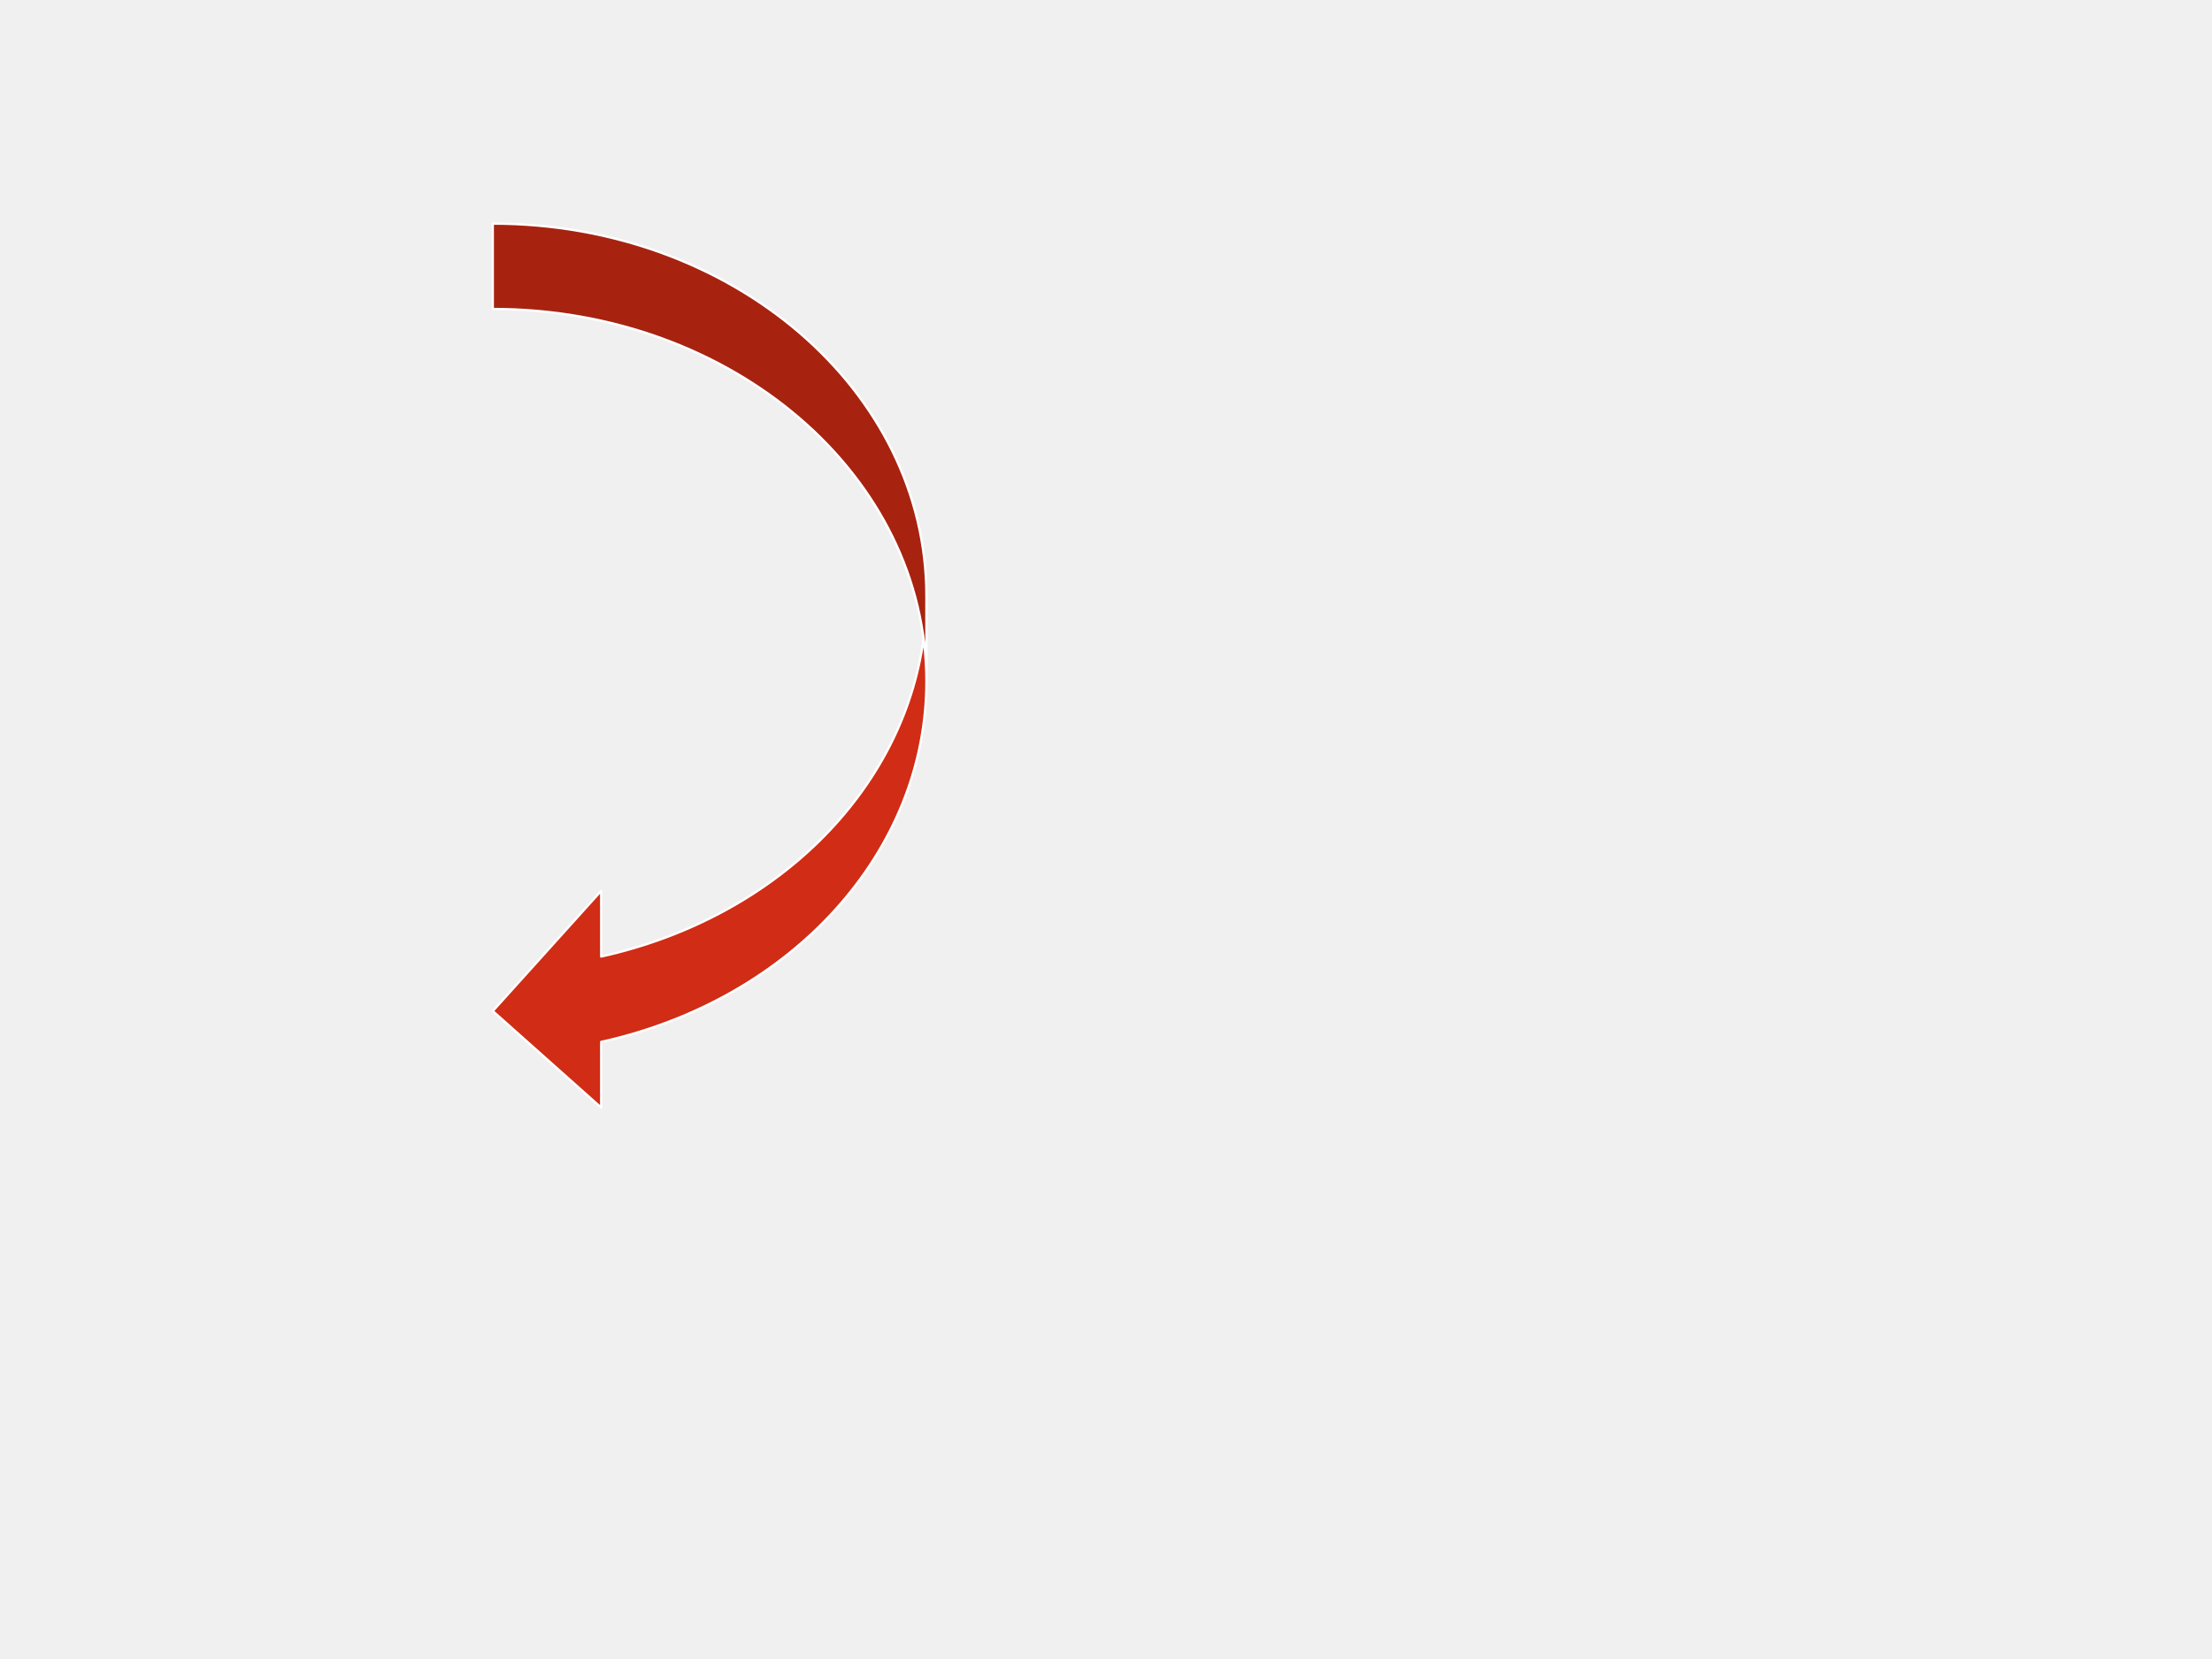
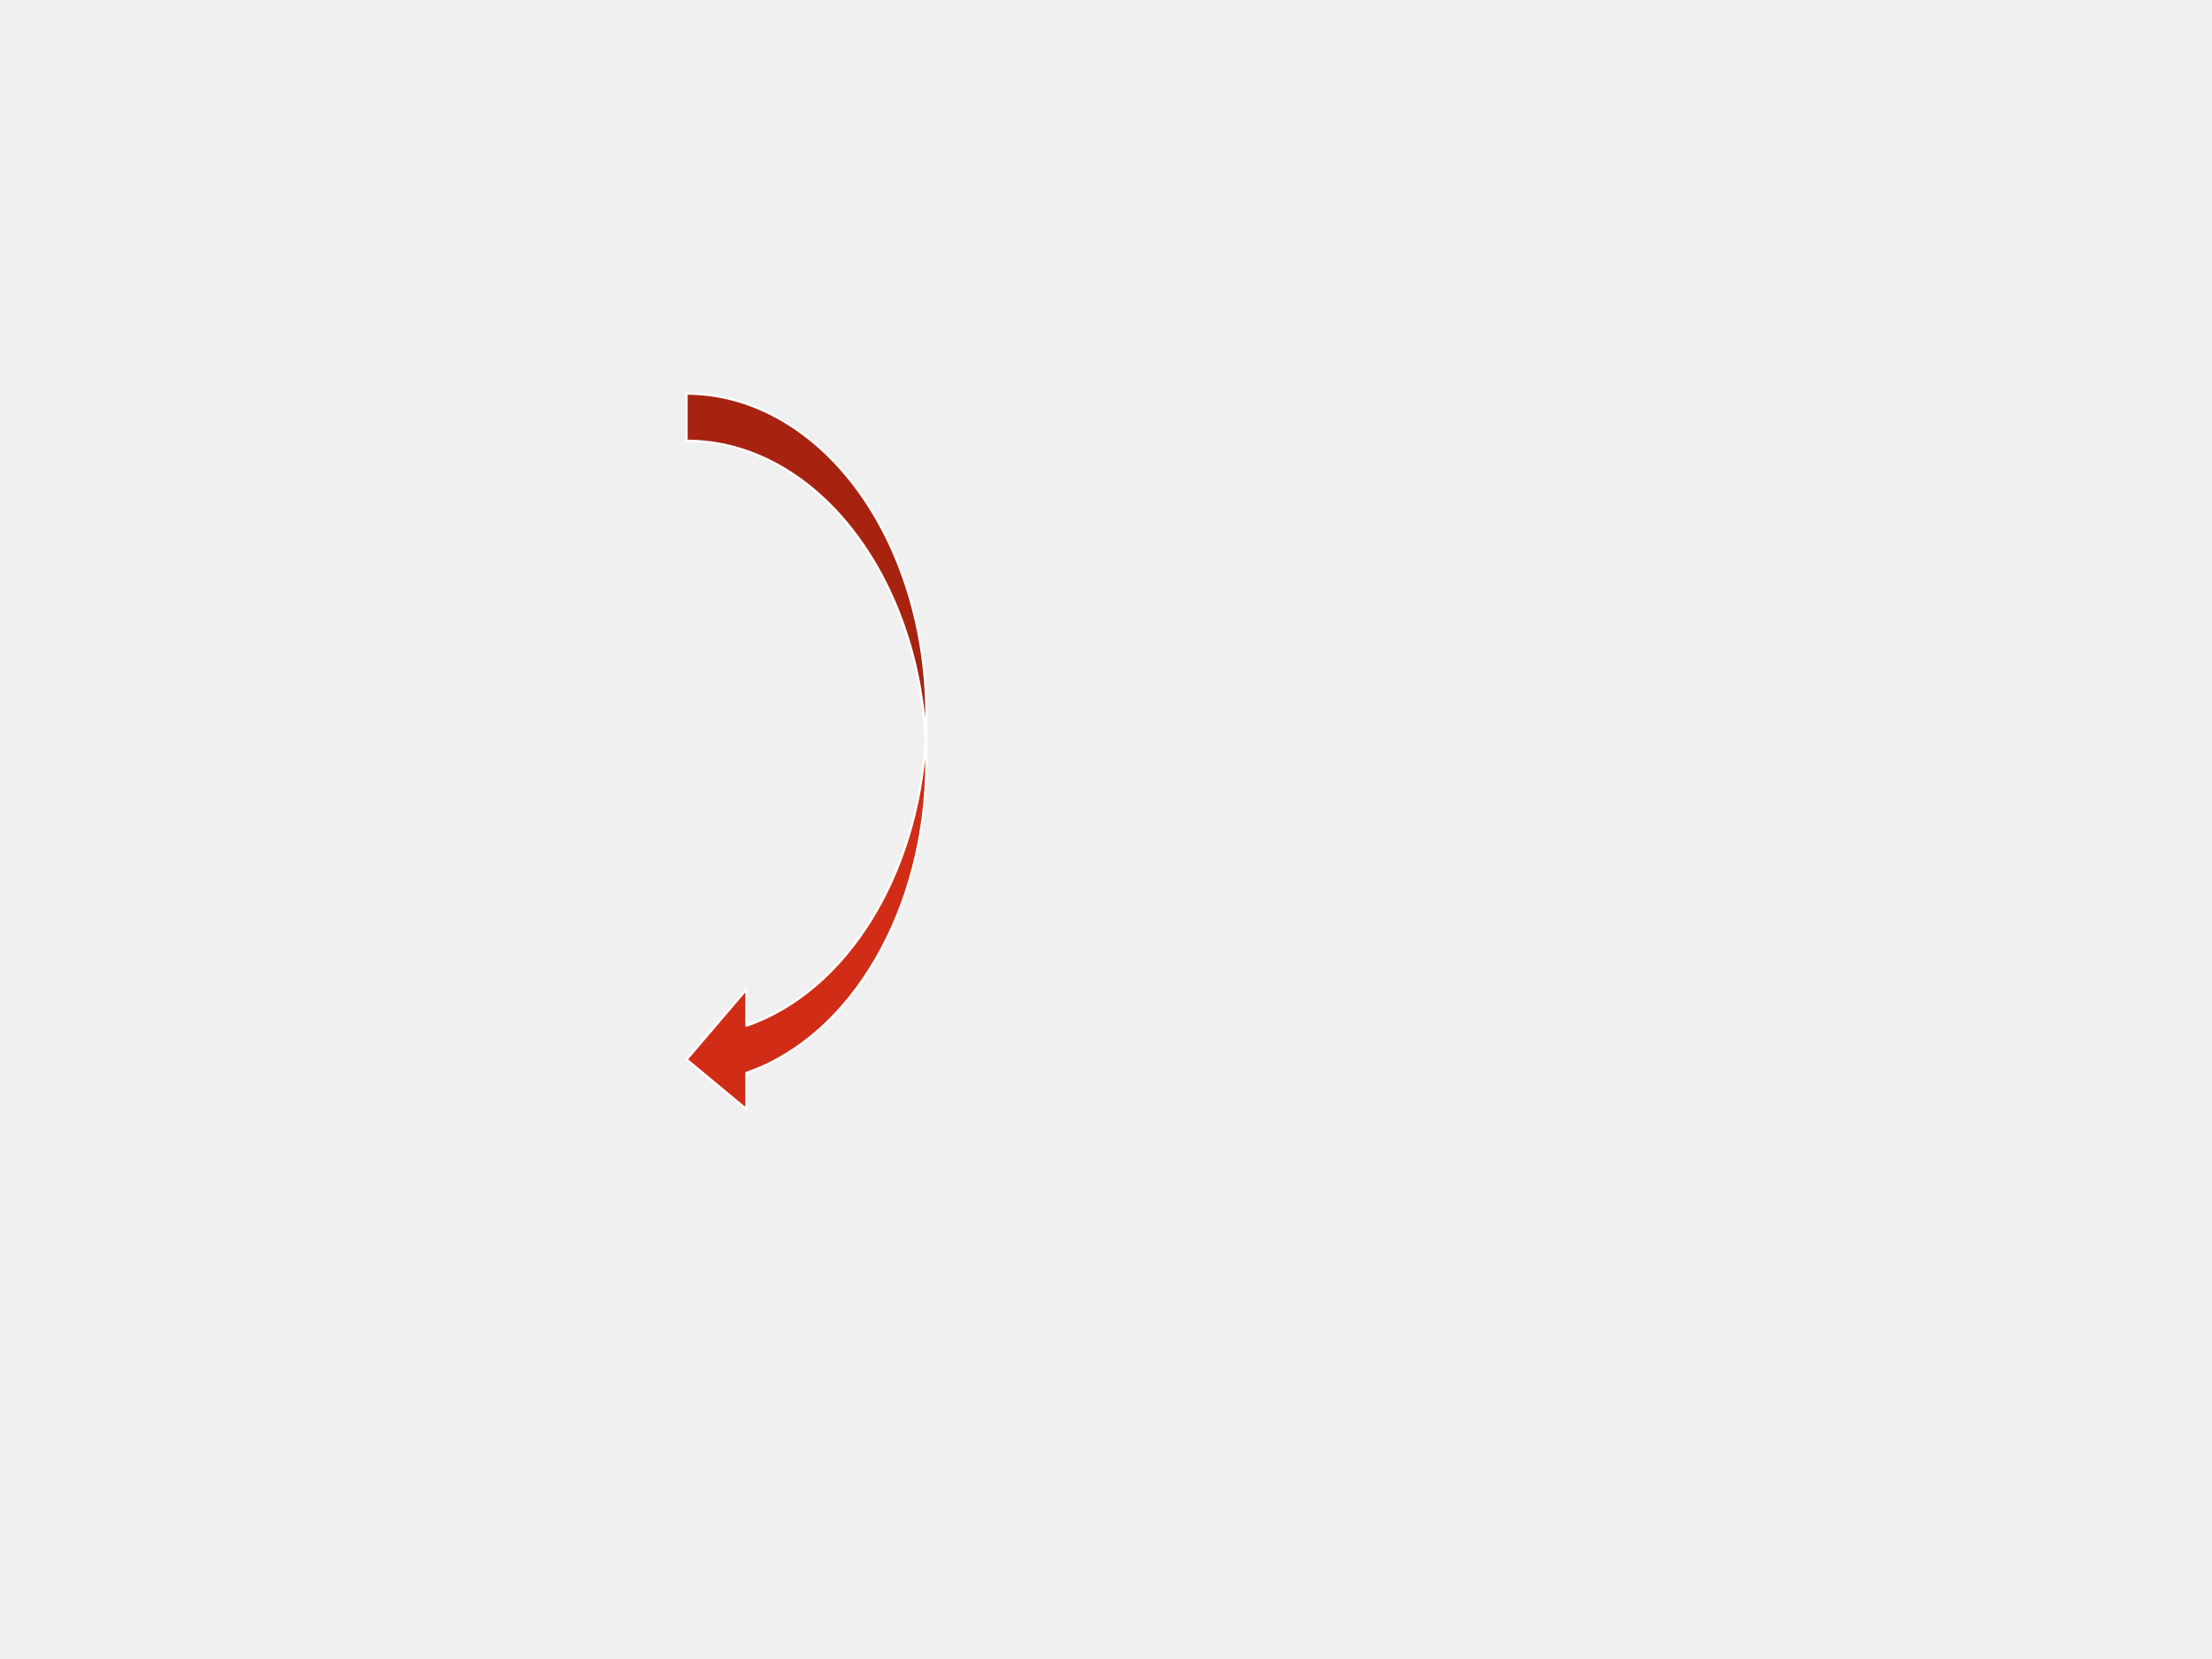
<svg xmlns="http://www.w3.org/2000/svg" version="1.1" viewBox="0.0 0.0 960.0 720.0" fill="none" stroke="none" stroke-linecap="square" stroke-miterlimit="10">
  <clipPath id="p.0">
    <path d="m0 0l960.0 0l0 720.0l-960.0 0l0 -720.0z" clip-rule="nonzero" />
  </clipPath>
  <g clip-path="url(#p.0)">
    <path fill="#000000" fill-opacity="0.0" d="m0 0l960.0 0l0 720.0l-960.0 0z" fill-rule="evenodd" />
-     <path fill="#d12c15" d="m213.866 438.79l47.047 -52.179l0 28.526l0 0c75.37 -16.712 130.98 -71.549 139.902 -137.956l0 0c10.767 80.144 -48.941 154.83 -139.902 174.999l0 28.526z" fill-rule="evenodd" />
-     <path fill="#a72310" d="m402.055 295.702l0 0c0 -89.254 -84.255 -161.609 -188.189 -161.609l0 -37.043l0 0c103.934 0 188.189 72.355 188.189 161.609z" fill-rule="evenodd" />
-     <path fill="#000000" fill-opacity="0.0" d="m402.055 295.702l0 0c0 -89.254 -84.255 -161.609 -188.189 -161.609l0 -37.043l0 0c103.934 0 188.189 72.355 188.189 161.609l0 37.043l0 0c0 73.694 -58.053 138.054 -141.142 156.478l0 28.526l-47.047 -41.915l47.047 -52.179l0 28.526l0 0c75.37 -16.712 130.98 -71.549 139.902 -137.956" fill-rule="evenodd" />
-     <path stroke="#ffffff" stroke-width="1.0" stroke-linejoin="round" stroke-linecap="butt" d="m402.055 295.702l0 0c0 -89.254 -84.255 -161.609 -188.189 -161.609l0 -37.043l0 0c103.934 0 188.189 72.355 188.189 161.609l0 37.043l0 0c0 73.694 -58.053 138.054 -141.142 156.478l0 28.526l-47.047 -41.915l47.047 -52.179l0 28.526l0 0c75.37 -16.712 130.98 -71.549 139.902 -137.956" fill-rule="evenodd" />
+     <path fill="#d12c15" d="m297.94 459.816l26.024 -30.449l0 15.779l0 0c43.216 -14.94 74.509 -65.107 77.789 -124.707c3.7 67.216 -29.051 128.347 -77.789 145.197l0 15.779z" fill-rule="evenodd" />
+     <path fill="#a72310" d="m402.034 330.684l0 0c0 -76.976 -46.605 -139.378 -104.094 -139.378l0 -20.49l0 0c27.608 0 54.084 14.684 73.606 40.823c19.521 26.138 30.489 61.59 30.489 98.555z" fill-rule="evenodd" />
+     <path fill="#000000" fill-opacity="0.0" d="m402.034 330.684l0 0c0 -76.976 -46.605 -139.378 -104.094 -139.378l0 -20.49l0 0c27.608 0 54.084 14.684 73.606 40.823c19.521 26.138 30.489 61.59 30.489 98.555l0 20.49l0 0c0 63.556 -32.111 119.063 -78.071 134.952l0 15.779l-26.024 -21.598l26.024 -30.449l0 15.779l0 0c43.216 -14.94 74.509 -65.107 77.789 -124.707" fill-rule="evenodd" />
+     <path stroke="#ffffff" stroke-width="1.0" stroke-linejoin="round" stroke-linecap="butt" d="m402.034 330.684l0 0c0 -76.976 -46.605 -139.378 -104.094 -139.378l0 -20.49l0 0c27.608 0 54.084 14.684 73.606 40.823c19.521 26.138 30.489 61.59 30.489 98.555l0 20.49l0 0c0 63.556 -32.111 119.063 -78.071 134.952l0 15.779l-26.024 -21.598l26.024 -30.449l0 15.779l0 0c43.216 -14.94 74.509 -65.107 77.789 -124.707" fill-rule="evenodd" />
  </g>
</svg>
